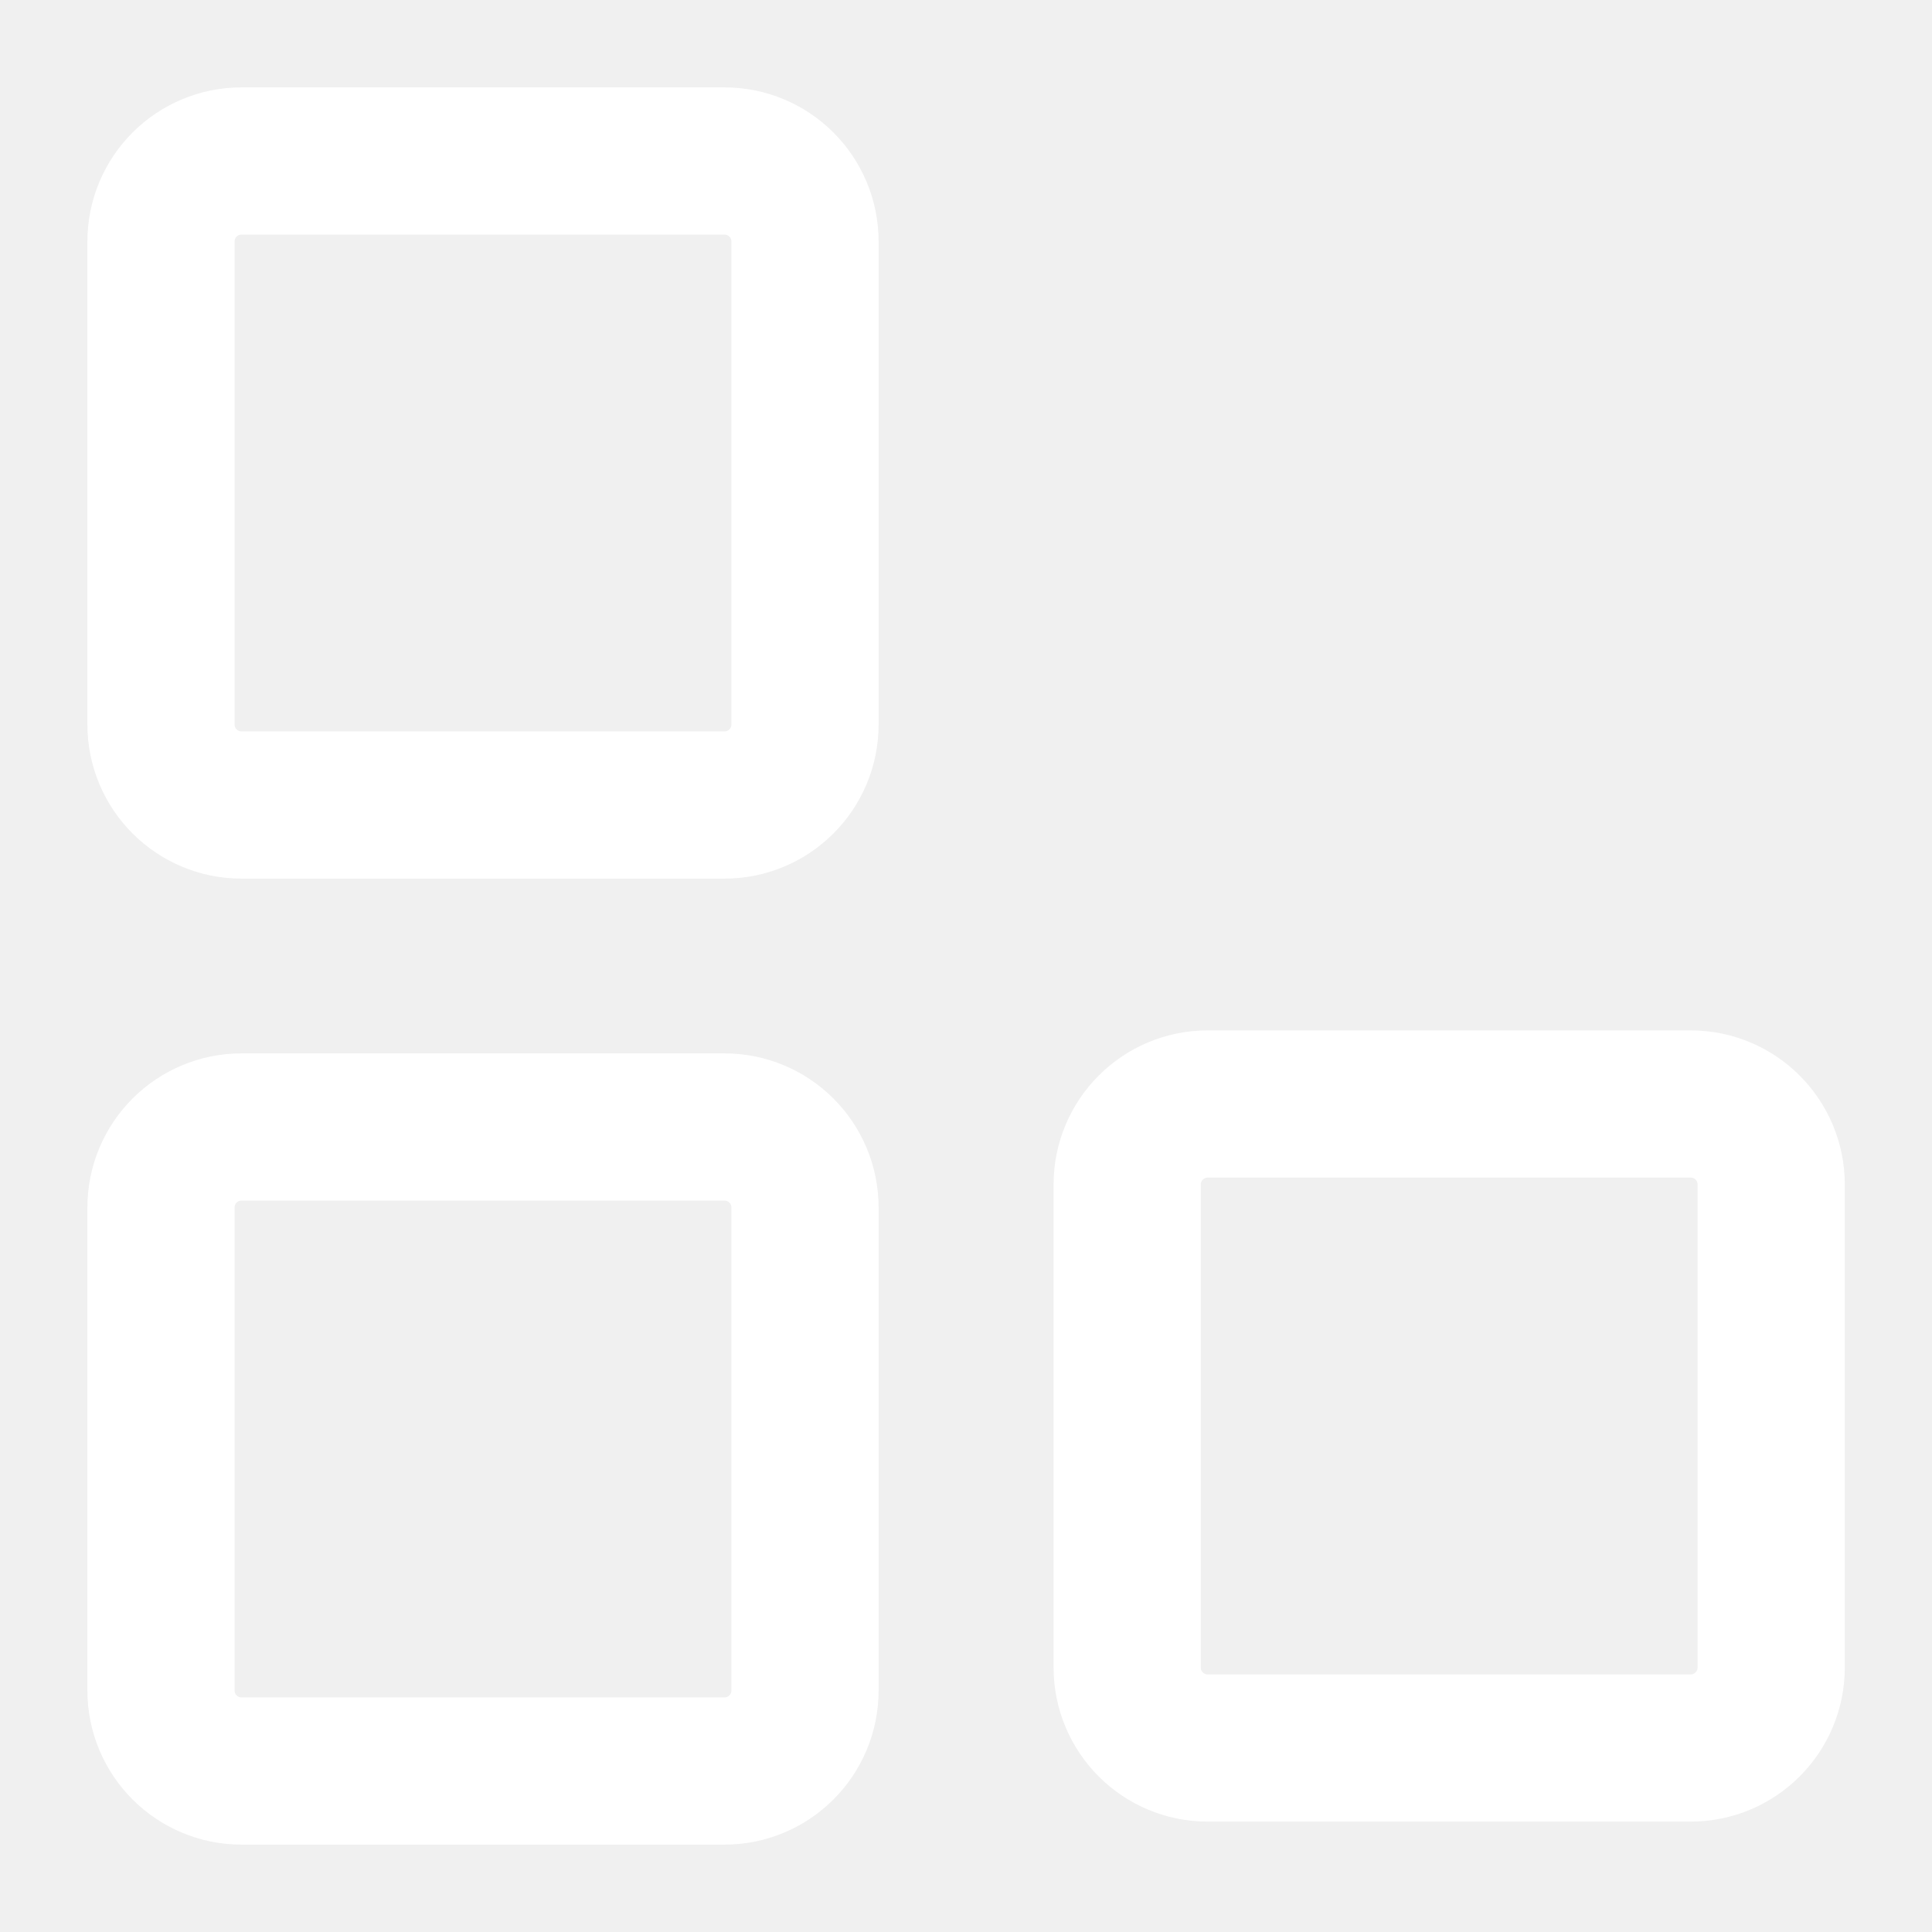
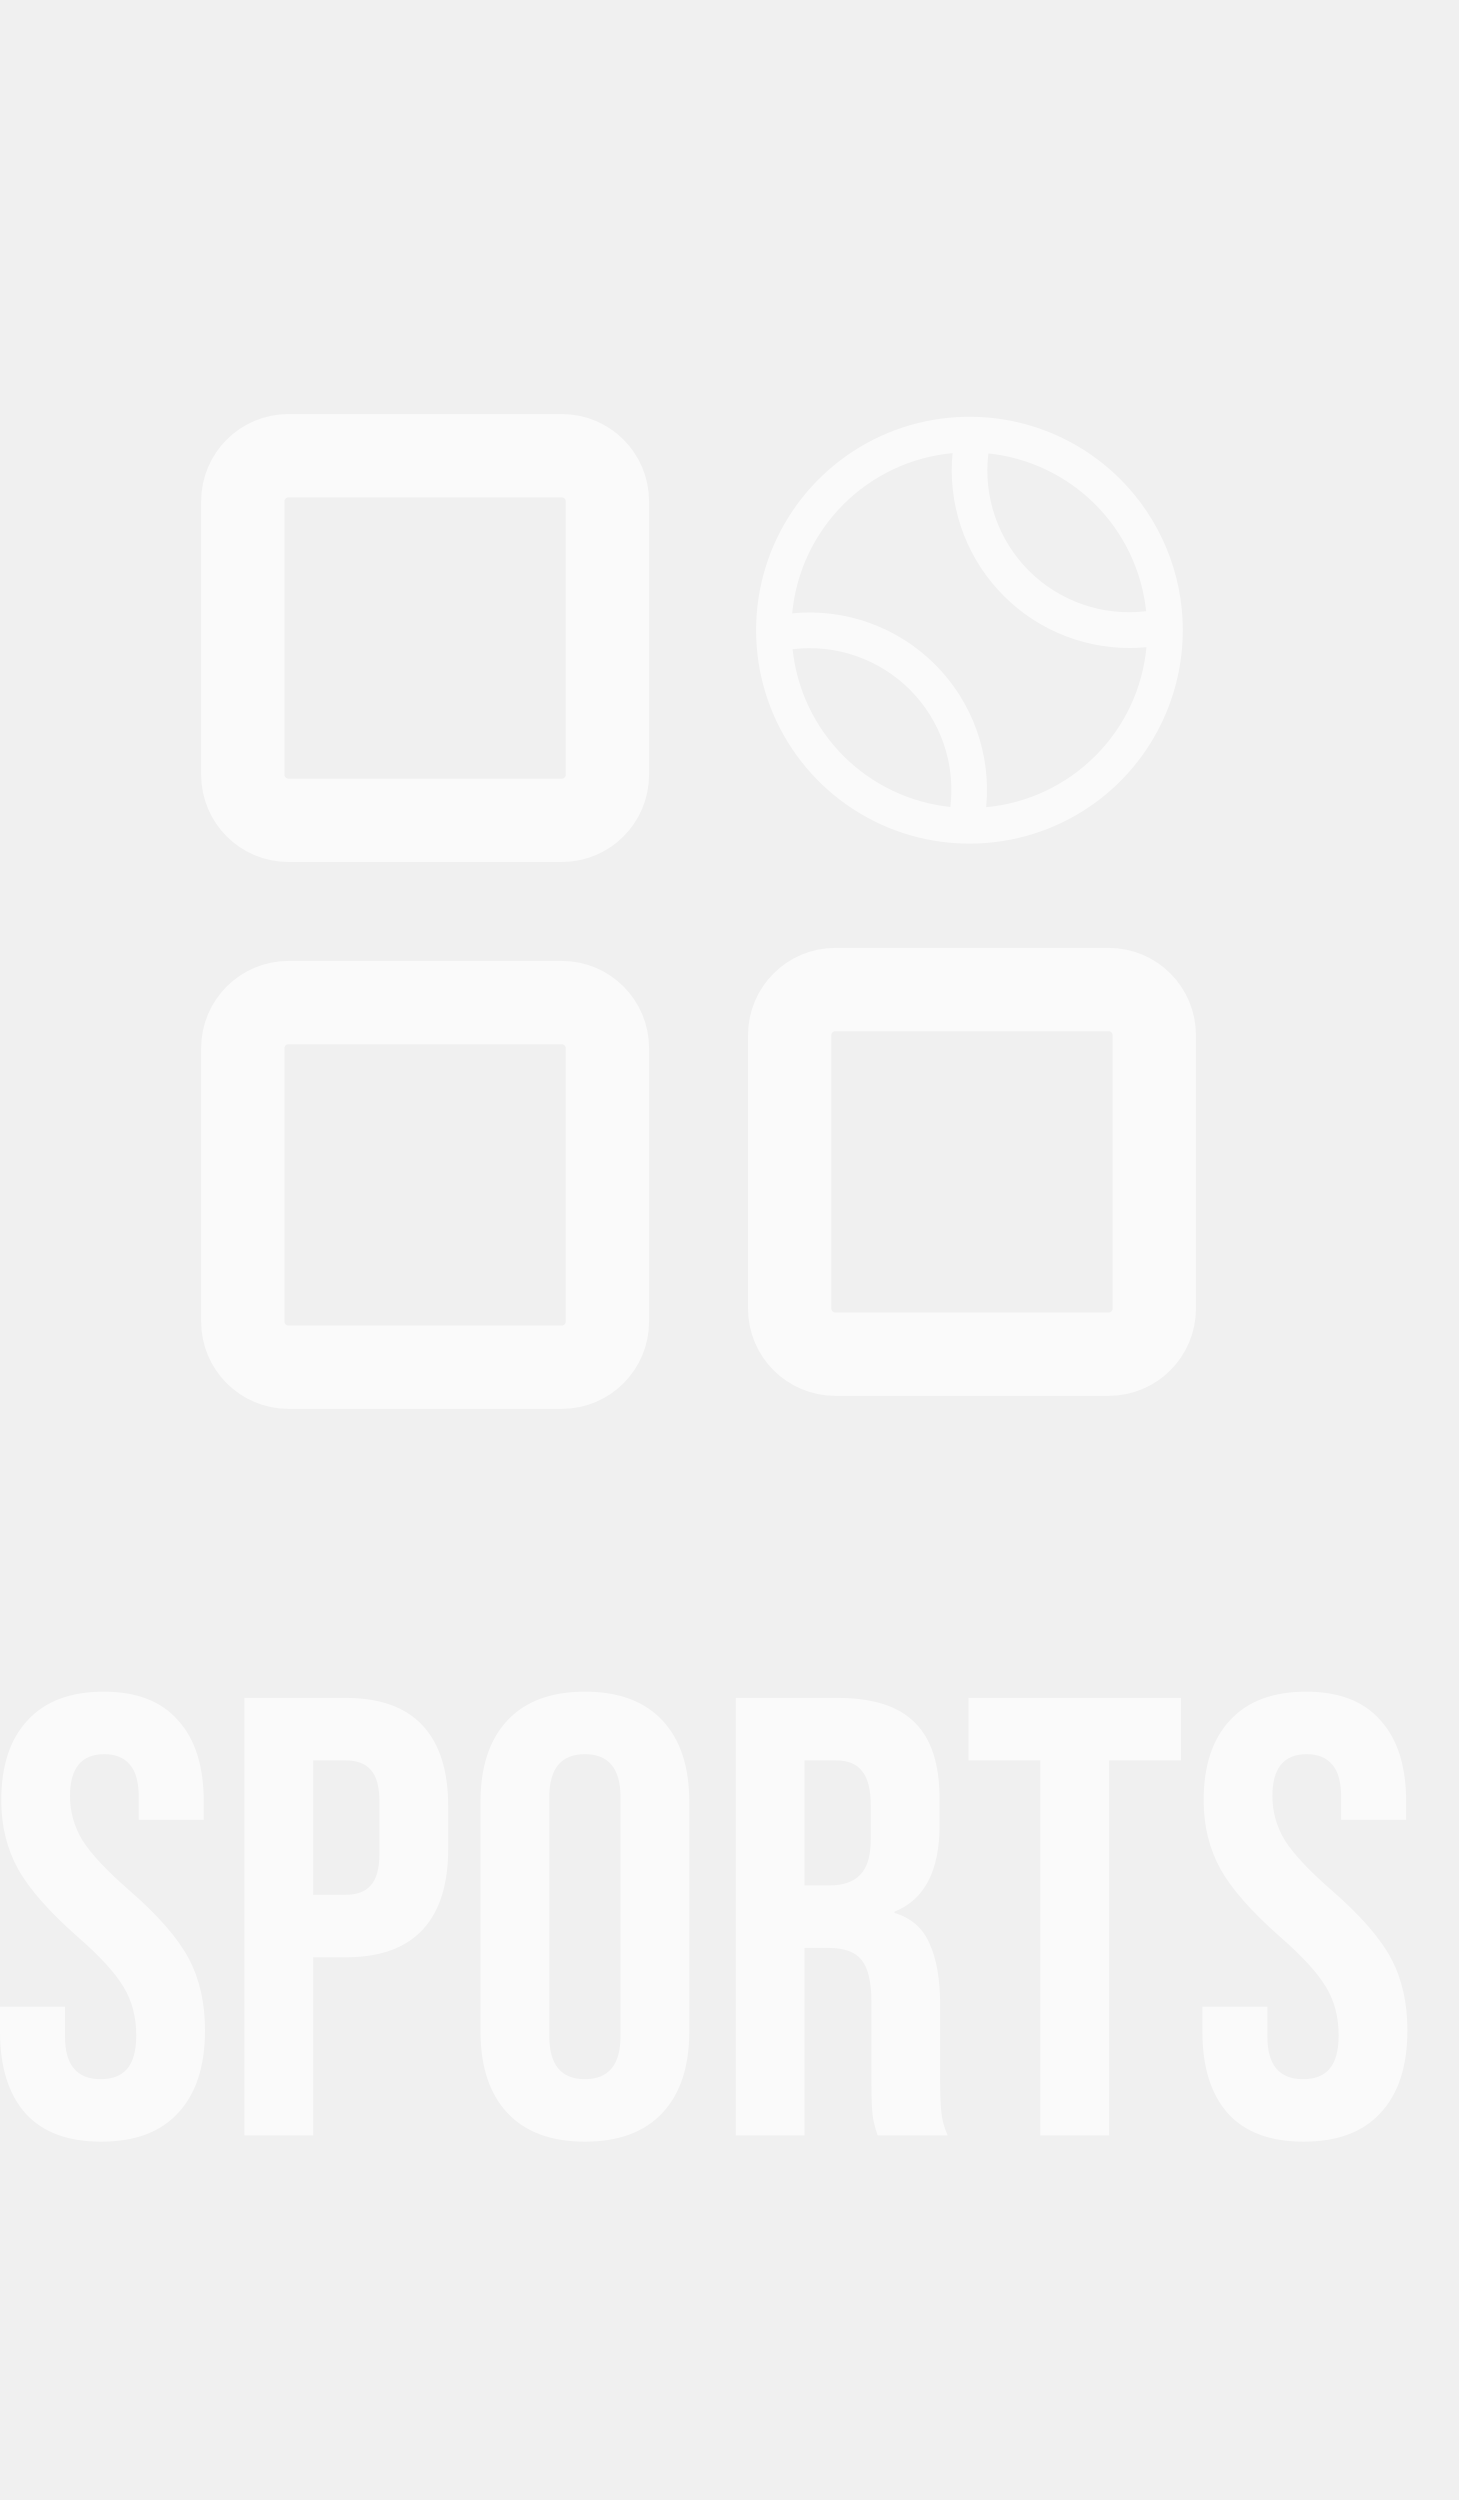
- <svg xmlns="http://www.w3.org/2000/svg" width="21" height="21" viewBox="0 0 21 21" fill="none">
-   <path d="M21 0H0V21H21V0Z" fill="white" fill-opacity="0.01" />
-   <path d="M7.875 1.75H2.625C2.142 1.75 1.75 2.142 1.75 2.625V7.875C1.75 8.358 2.142 8.75 2.625 8.75H7.875C8.358 8.75 8.75 8.358 8.75 7.875V2.625C8.75 2.142 8.358 1.75 7.875 1.75Z" stroke="white" stroke-width="1.6" stroke-linejoin="round" />
-   <path d="M7.875 12.25H2.625C2.142 12.25 1.75 12.642 1.75 13.125V18.375C1.75 18.858 2.142 19.25 2.625 19.25H7.875C8.358 19.25 8.75 18.858 8.75 18.375V13.125C8.75 12.642 8.358 12.25 7.875 12.25Z" stroke="white" stroke-width="1.6" stroke-linejoin="round" />
-   <path d="M18.377 12H13.127C12.644 12 12.252 12.392 12.252 12.875V18.125C12.252 18.608 12.644 19 13.127 19H18.377C18.86 19 19.252 18.608 19.252 18.125V12.875C19.252 12.392 18.86 12 18.377 12Z" stroke="white" stroke-width="1.6" stroke-linejoin="round" />
+ <svg xmlns="http://www.w3.org/2000/svg" width="28" height="48" viewBox="0 0 28 48" fill="none">
+   <path d="M10.787 8.75H5.537C5.054 8.75 4.662 9.142 4.662 9.625V14.875C4.662 15.358 5.054 15.75 5.537 15.75H10.787C11.27 15.75 11.662 15.358 11.662 14.875V9.625C11.662 9.142 11.27 8.75 10.787 8.75Z" stroke="#FAFAFA" stroke-width="1.6" stroke-linejoin="round" />
+   <path d="M10.787 19.25H5.537C5.054 19.25 4.662 19.642 4.662 20.125V25.375C4.662 25.858 5.054 26.25 5.537 26.25H10.787C11.27 26.25 11.662 25.858 11.662 25.375V20.125C11.662 19.642 11.27 19.25 10.787 19.25Z" stroke="#FAFAFA" stroke-width="1.6" stroke-linejoin="round" />
+   <path d="M21.287 19H16.037C15.554 19 15.162 19.392 15.162 19.875V25.125C15.162 25.608 15.554 26 16.037 26H21.287C21.77 26 22.162 25.608 22.162 25.125V19.875C22.162 19.392 21.77 19 21.287 19Z" stroke="#FAFAFA" stroke-width="1.6" stroke-linejoin="round" />
+   <path d="M1.944 41.12C1.304 41.12 0.82 40.94 0.492 40.58C0.164 40.212 0 39.688 0 39.008V38.528H1.248V39.104C1.248 39.648 1.476 39.92 1.932 39.92C2.156 39.92 2.324 39.856 2.436 39.728C2.556 39.592 2.616 39.376 2.616 39.08C2.616 38.728 2.536 38.42 2.376 38.156C2.216 37.884 1.92 37.56 1.488 37.184C0.944 36.704 0.564 36.272 0.348 35.888C0.132 35.496 0.024 35.056 0.024 34.568C0.024 33.904 0.192 33.392 0.528 33.032C0.864 32.664 1.352 32.48 1.992 32.48C2.624 32.48 3.1 32.664 3.42 33.032C3.748 33.392 3.912 33.912 3.912 34.592V34.94H2.664V34.508C2.664 34.22 2.608 34.012 2.496 33.884C2.384 33.748 2.22 33.68 2.004 33.68C1.564 33.68 1.344 33.948 1.344 34.484C1.344 34.788 1.424 35.072 1.584 35.336C1.752 35.6 2.052 35.92 2.484 36.296C3.036 36.776 3.416 37.212 3.624 37.604C3.832 37.996 3.936 38.456 3.936 38.984C3.936 39.672 3.764 40.2 3.42 40.568C3.084 40.936 2.592 41.12 1.944 41.12ZM4.693 32.6H6.637C7.293 32.6 7.785 32.776 8.113 33.128C8.441 33.48 8.605 33.996 8.605 34.676V35.504C8.605 36.184 8.441 36.7 8.113 37.052C7.785 37.404 7.293 37.58 6.637 37.58H6.013V41H4.693V32.6ZM6.637 36.38C6.853 36.38 7.013 36.32 7.117 36.2C7.229 36.08 7.285 35.876 7.285 35.588V34.592C7.285 34.304 7.229 34.1 7.117 33.98C7.013 33.86 6.853 33.8 6.637 33.8H6.013V36.38H6.637ZM11.23 41.12C10.582 41.12 10.086 40.936 9.742 40.568C9.398 40.2 9.226 39.68 9.226 39.008V34.592C9.226 33.92 9.398 33.4 9.742 33.032C10.086 32.664 10.582 32.48 11.23 32.48C11.878 32.48 12.374 32.664 12.718 33.032C13.062 33.4 13.234 33.92 13.234 34.592V39.008C13.234 39.68 13.062 40.2 12.718 40.568C12.374 40.936 11.878 41.12 11.23 41.12ZM11.23 39.92C11.686 39.92 11.914 39.644 11.914 39.092V34.508C11.914 33.956 11.686 33.68 11.23 33.68C10.774 33.68 10.546 33.956 10.546 34.508V39.092C10.546 39.644 10.774 39.92 11.23 39.92ZM14.127 32.6H16.083C16.763 32.6 17.259 32.76 17.571 33.08C17.883 33.392 18.039 33.876 18.039 34.532V35.048C18.039 35.92 17.751 36.472 17.175 36.704V36.728C17.495 36.824 17.719 37.02 17.847 37.316C17.983 37.612 18.051 38.008 18.051 38.504V39.98C18.051 40.22 18.059 40.416 18.075 40.568C18.091 40.712 18.131 40.856 18.195 41H16.851C16.803 40.864 16.771 40.736 16.755 40.616C16.739 40.496 16.731 40.28 16.731 39.968V38.432C16.731 38.048 16.667 37.78 16.539 37.628C16.419 37.476 16.207 37.4 15.903 37.4H15.447V41H14.127V32.6ZM15.927 36.2C16.191 36.2 16.387 36.132 16.515 35.996C16.651 35.86 16.719 35.632 16.719 35.312V34.664C16.719 34.36 16.663 34.14 16.551 34.004C16.447 33.868 16.279 33.8 16.047 33.8H15.447V36.2H15.927ZM19.975 33.8H18.595V32.6H22.675V33.8H21.295V41H19.975V33.8ZM25.03 41.12C24.39 41.12 23.906 40.94 23.578 40.58C23.25 40.212 23.086 39.688 23.086 39.008V38.528H24.334V39.104C24.334 39.648 24.562 39.92 25.018 39.92C25.242 39.92 25.41 39.856 25.522 39.728C25.642 39.592 25.702 39.376 25.702 39.08C25.702 38.728 25.622 38.42 25.462 38.156C25.302 37.884 25.006 37.56 24.574 37.184C24.03 36.704 23.65 36.272 23.434 35.888C23.218 35.496 23.11 35.056 23.11 34.568C23.11 33.904 23.278 33.392 23.614 33.032C23.95 32.664 24.438 32.48 25.078 32.48C25.71 32.48 26.186 32.664 26.506 33.032C26.834 33.392 26.998 33.912 26.998 34.592V34.94H25.75V34.508C25.75 34.22 25.694 34.012 25.582 33.884C25.47 33.748 25.306 33.68 25.09 33.68C24.65 33.68 24.43 33.948 24.43 34.484C24.43 34.788 24.51 35.072 24.67 35.336C24.838 35.6 25.138 35.92 25.57 36.296C26.122 36.776 26.502 37.212 26.71 37.604C26.918 37.996 27.022 38.456 27.022 38.984C27.022 39.672 26.85 40.2 26.506 40.568C26.17 40.936 25.678 41.12 25.03 41.12Z" fill="#FAFAFA" />
+   <g clip-path="url(#clip0_998_1387)">
+     <path d="M21.511 9.201C20.938 8.628 20.207 8.238 19.413 8.08C18.618 7.923 17.794 8.004 17.045 8.314C16.297 8.625 15.657 9.15 15.207 9.824C14.757 10.497 14.517 11.29 14.517 12.1C14.517 12.91 14.757 13.702 15.207 14.376C15.657 15.05 16.297 15.575 17.045 15.886C17.794 16.196 18.618 16.277 19.413 16.119C20.207 15.962 20.938 15.572 21.511 14.999C22.279 14.229 22.71 13.187 22.71 12.1C22.71 11.013 22.279 9.97 21.511 9.201ZM22.006 11.735C21.596 11.785 21.181 11.741 20.791 11.606C20.4 11.471 20.046 11.25 19.754 10.958C19.462 10.666 19.241 10.312 19.106 9.921C18.971 9.531 18.927 9.116 18.977 8.706C19.753 8.787 20.477 9.133 21.028 9.684C21.579 10.236 21.924 10.96 22.006 11.735ZM15.218 12.465C15.627 12.415 16.043 12.459 16.433 12.594C16.823 12.729 17.178 12.95 17.47 13.242C17.761 13.534 17.983 13.888 18.118 14.278C18.252 14.669 18.296 15.084 18.247 15.494C17.471 15.412 16.747 15.067 16.196 14.516C15.644 13.964 15.299 13.24 15.218 12.465ZM21.028 14.515C20.466 15.077 19.726 15.425 18.934 15.498C18.983 14.997 18.921 14.492 18.751 14.018C18.581 13.543 18.308 13.113 17.952 12.757C17.596 12.401 17.165 12.129 16.691 11.959C16.217 11.789 15.711 11.727 15.21 11.776C15.284 10.985 15.633 10.245 16.195 9.683C16.757 9.121 17.498 8.774 18.289 8.7C18.243 9.174 18.297 9.652 18.447 10.104C18.597 10.556 18.84 10.971 19.16 11.323C19.479 11.676 19.87 11.957 20.305 12.15C20.74 12.342 21.211 12.442 21.687 12.442C21.795 12.442 21.904 12.436 22.012 12.426C21.938 13.216 21.59 13.956 21.028 14.516V14.515Z" fill="#FAFAFA" />
+   </g>
+   <defs>
+     <clipPath id="clip0_998_1387">
+       <rect width="8.2" height="8.2" fill="white" transform="translate(14.5117 8)" />
+     </clipPath>
+   </defs>
</svg>
